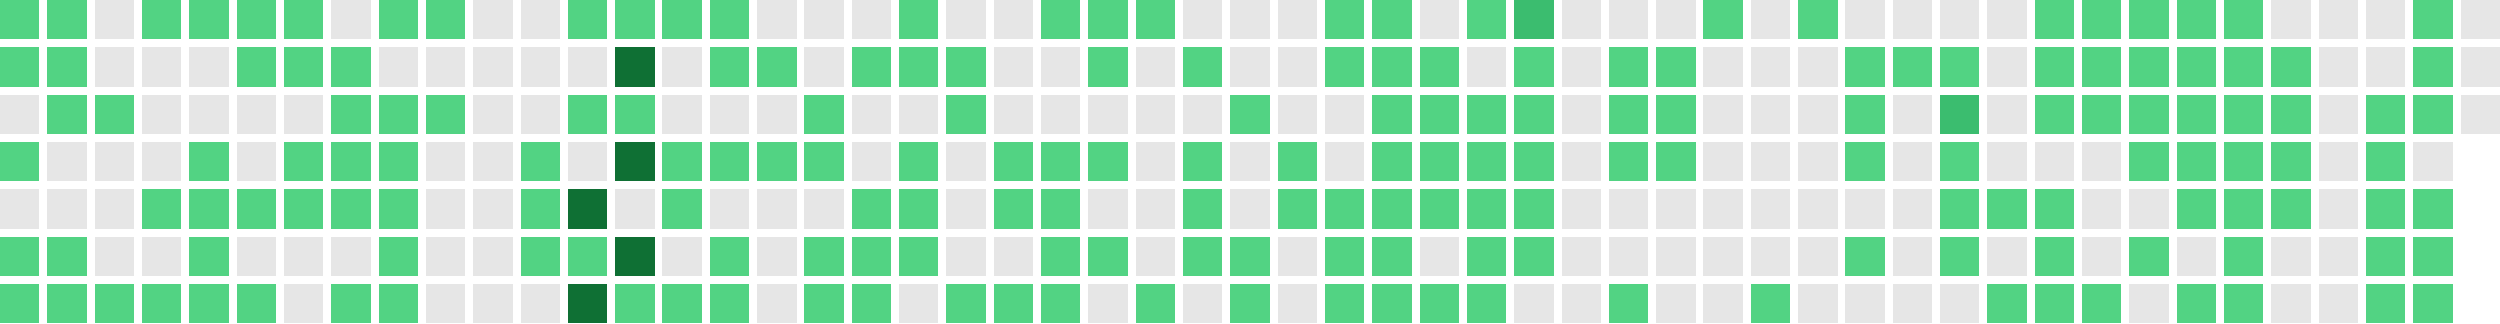
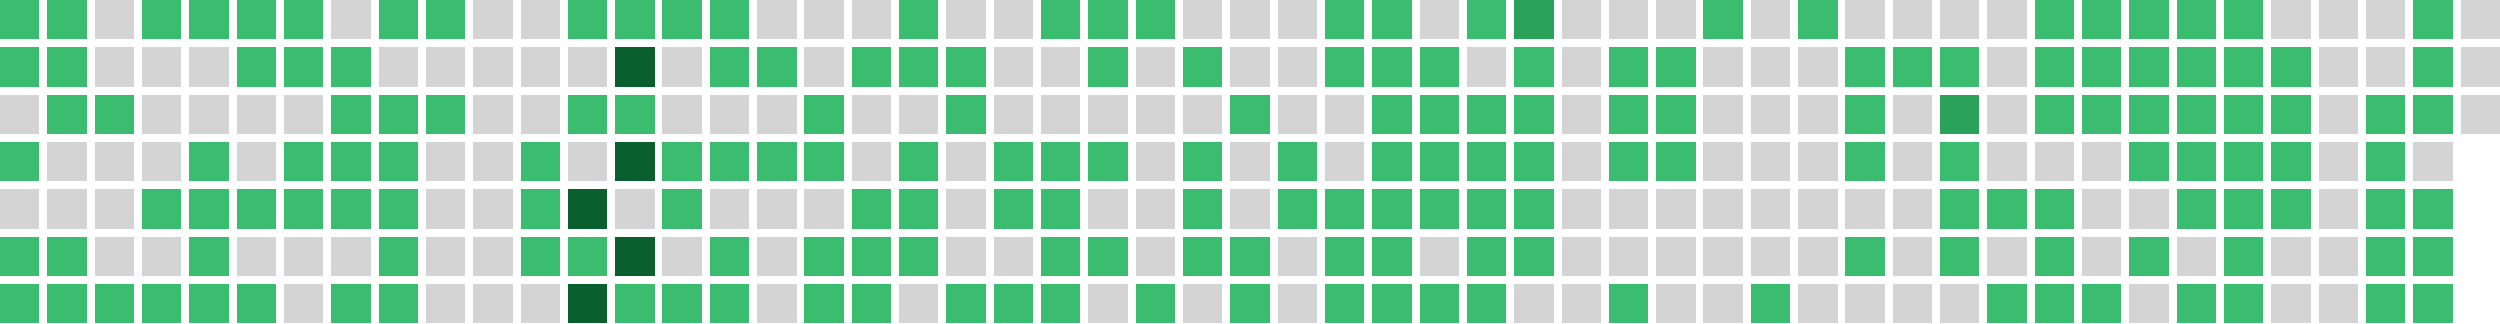
<svg xmlns="http://www.w3.org/2000/svg" width="634" height="82" viewBox="0 0 634 82" shape-rendering="crispedges">
  <g fill="none" stroke-width="10" stroke-dasharray="10 2">
-     <path stroke="#e6e6e6" d="M24 5h10M84 5h10M120 5h22M192 5h34M240 5h22M300 5h34M360 5h10M396 5h34M444 5h10M468 5h46M576 5h34M624 5h10M24 17h34M96 17h58M168 17h10M204 17h10M252 17h22M288 17h10M312 17h22M372 17h10M396 17h10M432 17h34M504 17h10M588 17h22M624 17h10M0 29h10M36 29h46M120 29h22M168 29h34M216 29h22M252 29h58M324 29h22M396 29h10M432 29h34M480 29h10M504 29h10M588 29h10M624 29h10M12 41h34M60 41h10M108 41h22M144 41h10M216 41h10M240 41h10M288 41h10M312 41h10M336 41h10M396 41h10M432 41h34M480 41h10M504 41h34M588 41h10M612 41h10M0 53h34M108 53h22M156 53h10M180 53h34M240 53h10M276 53h22M312 53h10M396 53h94M528 53h22M588 53h10M24 65h22M60 65h34M108 65h22M168 65h10M192 65h10M240 65h22M288 65h10M324 65h10M360 65h10M396 65h70M480 65h10M504 65h10M528 65h10M552 65h10M576 65h22M72 77h10M108 77h34M192 77h10M228 77h10M276 77h10M300 77h10M324 77h10M384 77h22M420 77h22M456 77h46M540 77h10M576 77h22" />
-     <path stroke="#52d383" d="M0 5h22M36 5h46M96 5h22M144 5h46M228 5h10M264 5h34M336 5h22M372 5h10M432 5h10M456 5h10M516 5h58M612 5h10M0 17h22M60 17h34M180 17h22M216 17h34M276 17h10M300 17h10M336 17h34M384 17h10M408 17h22M468 17h34M516 17h70M612 17h10M12 29h22M84 29h34M144 29h22M204 29h10M240 29h10M312 29h10M348 29h46M408 29h22M468 29h10M516 29h70M600 29h22M0 41h10M48 41h10M72 41h34M132 41h10M168 41h46M228 41h10M252 41h34M300 41h10M324 41h10M348 41h46M408 41h22M468 41h10M492 41h10M540 41h46M600 41h10M36 53h70M132 53h10M168 53h10M216 53h22M252 53h22M300 53h10M324 53h70M492 53h34M552 53h34M600 53h22M0 65h22M48 65h10M96 65h10M132 65h22M180 65h10M204 65h34M264 65h22M300 65h22M336 65h22M372 65h22M468 65h10M492 65h10M516 65h10M540 65h10M564 65h10M600 65h22M0 77h70M84 77h22M156 77h34M204 77h22M240 77h34M288 77h10M312 77h10M336 77h46M408 77h10M444 77h10M504 77h34M552 77h22M600 77h22" />
-     <path stroke="#3bbd6f" d="M384 5h10M492 29h10" />
-     <path stroke="#0f7034" d="M156 17h10M156 41h10M144 53h10M156 65h10M144 77h10" />
+     <path stroke="#d4d4d4" d="M24 5h10M84 5h10M120 5h22M192 5h34M240 5h22M300 5h34M360 5h10M396 5h34M444 5h10M468 5h46M576 5h34M624 5h10M24 17h34M96 17h58M168 17h10M204 17h10M252 17h22M288 17h10M312 17h22M372 17h10M396 17h10M432 17h34M504 17h10M588 17h22M624 17h10M0 29h10M36 29h46M120 29h22M168 29h34M216 29h22M252 29h58M324 29h22M396 29h10M432 29h34M480 29h10M504 29h10M588 29h10M624 29h10M12 41h34M60 41h10M108 41h22M144 41h10M216 41h10M240 41h10M288 41h10M312 41h10M336 41h10M396 41h10M432 41h34M480 41h10M504 41h34M588 41h10M612 41h10M0 53h34M108 53h22M156 53h10M180 53h34M240 53h10M276 53h22M312 53h10M396 53h94M528 53h22M588 53h10M24 65h22M60 65h34M108 65h22M168 65h10M192 65h10M240 65h22M288 65h10M324 65h10M360 65h10M396 65h70M480 65h10M504 65h10M528 65h10M552 65h10M576 65h22M72 77h10M108 77h34M192 77h10M228 77h10M276 77h10M300 77h10M324 77h10M384 77h22M420 77h22M456 77h46M540 77h10M576 77h22" />
+     <path stroke="#3bbd70" d="M0 5h22M36 5h46M96 5h22M144 5h46M228 5h10M264 5h34M336 5h22M372 5h10M432 5h10M456 5h10M516 5h58M612 5h10M0 17h22M60 17h34M180 17h22M216 17h34M276 17h10M300 17h10M336 17h34M384 17h10M408 17h22M468 17h34M516 17h70M612 17h10M12 29h22M84 29h34M144 29h22M204 29h10M240 29h10M312 29h10M348 29h46M408 29h22M468 29h10M516 29h70M600 29h22M0 41h10M48 41h10M72 41h34M132 41h10M168 41h46M228 41h10M252 41h34M300 41h10M324 41h10M348 41h46M408 41h22M468 41h10M492 41h10M540 41h46M600 41h10M36 53h70M132 53h10M168 53h10M216 53h22M252 53h22M300 53h10M324 53h70M492 53h34M552 53h34M600 53h22M0 65h22M48 65h10M96 65h10M132 65h22M180 65h10M204 65h34M264 65h22M300 65h22M336 65h22M372 65h22M468 65h10M492 65h10M516 65h10M540 65h10M564 65h10M600 65h22M0 77h70M84 77h22M156 77h34M204 77h22M240 77h34M288 77h10M312 77h10M336 77h46M408 77h10M444 77h10M504 77h34M552 77h22M600 77h22" />
+     <path stroke="#2aa25c" d="M384 5h10M492 29h10" />
+     <path stroke="#0a5f2e" d="M156 17h10M156 41h10M144 53h10M156 65h10M144 77h10" />
  </g>
</svg>
